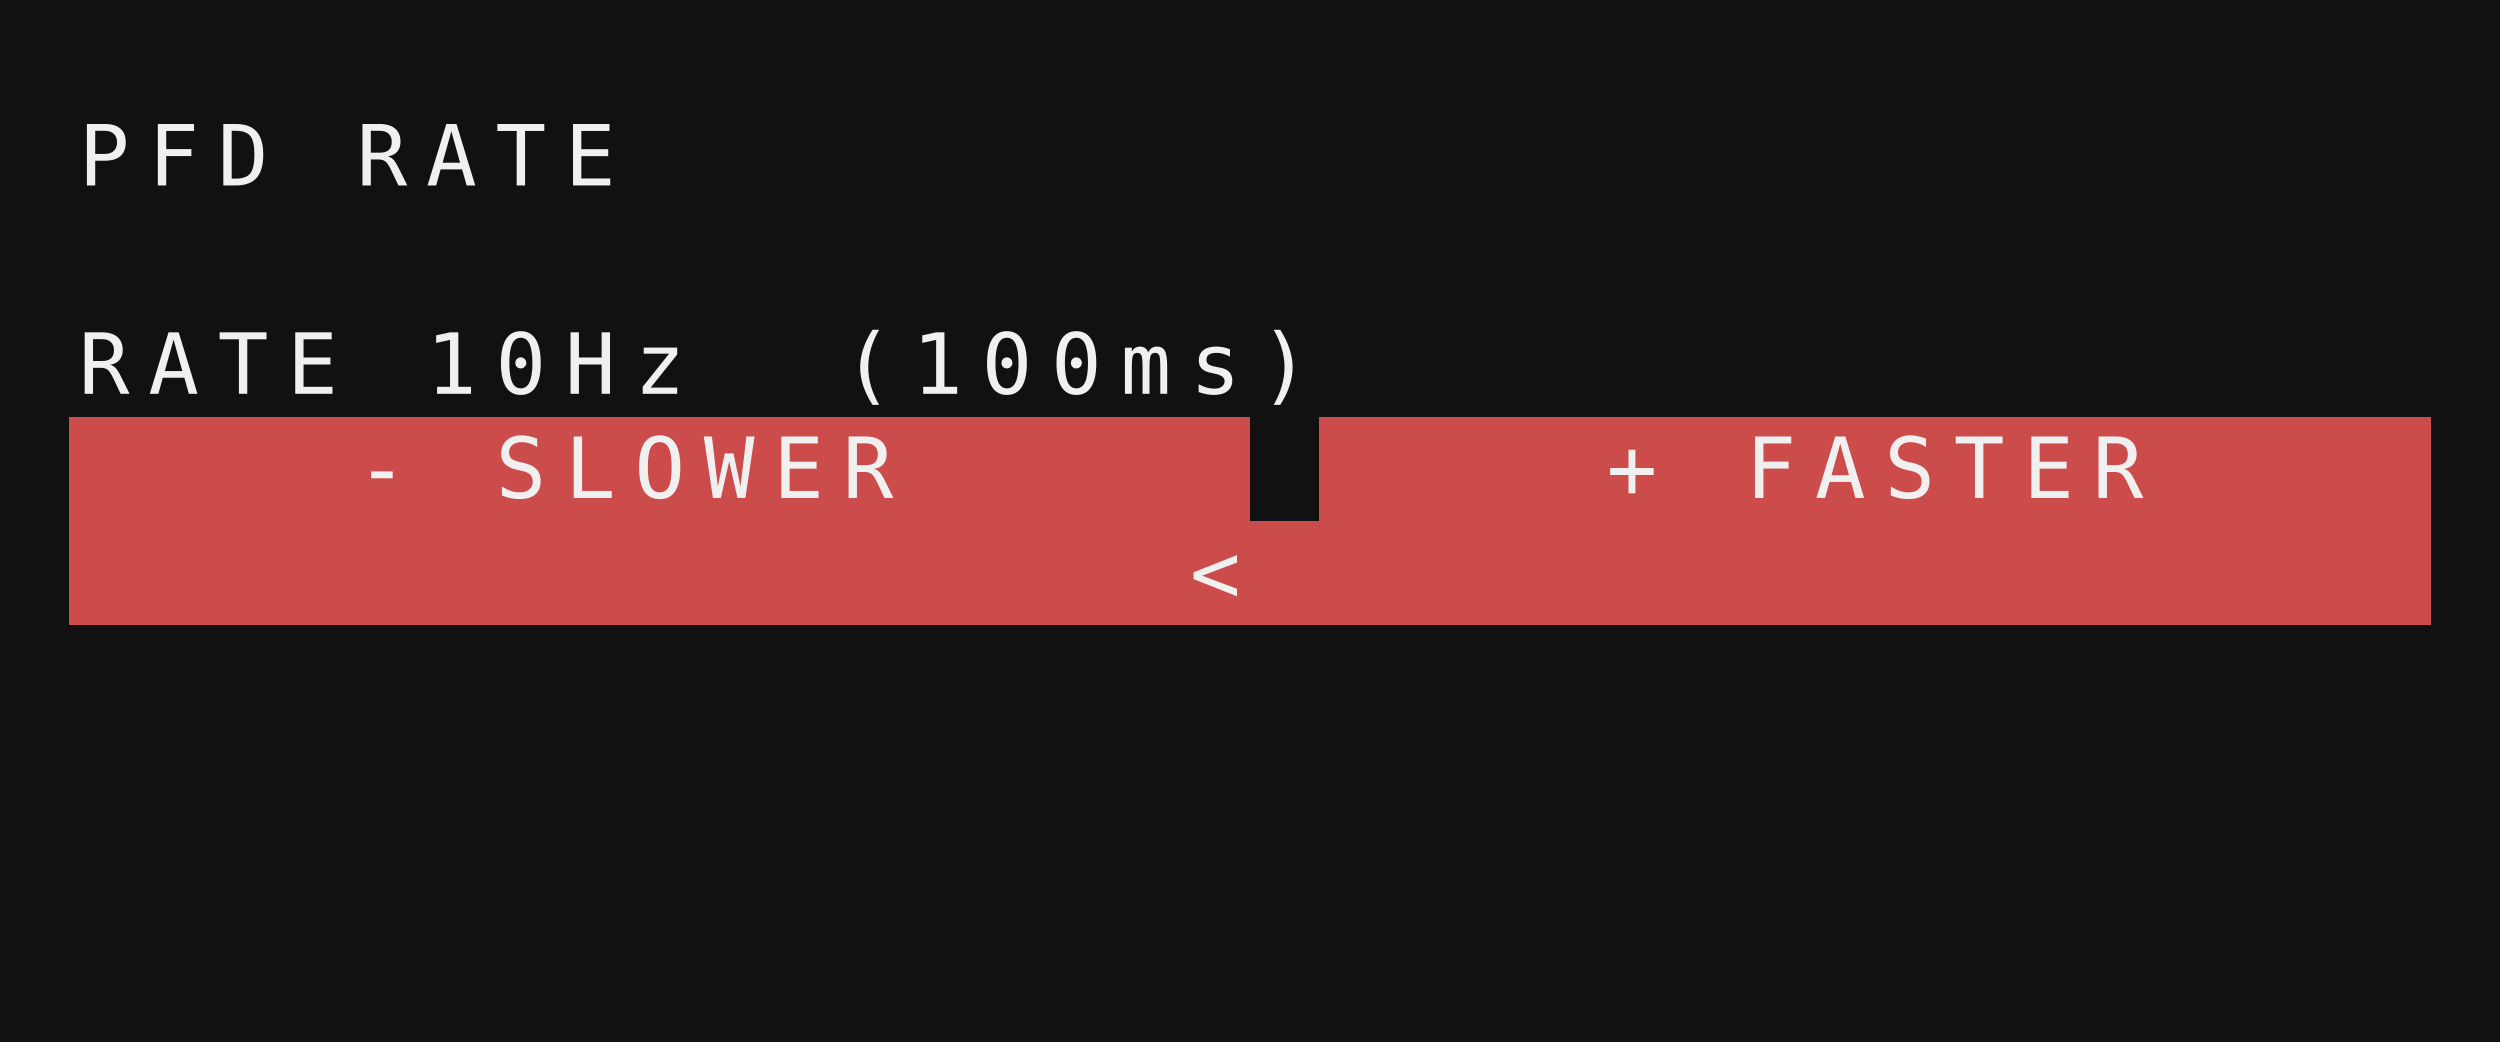
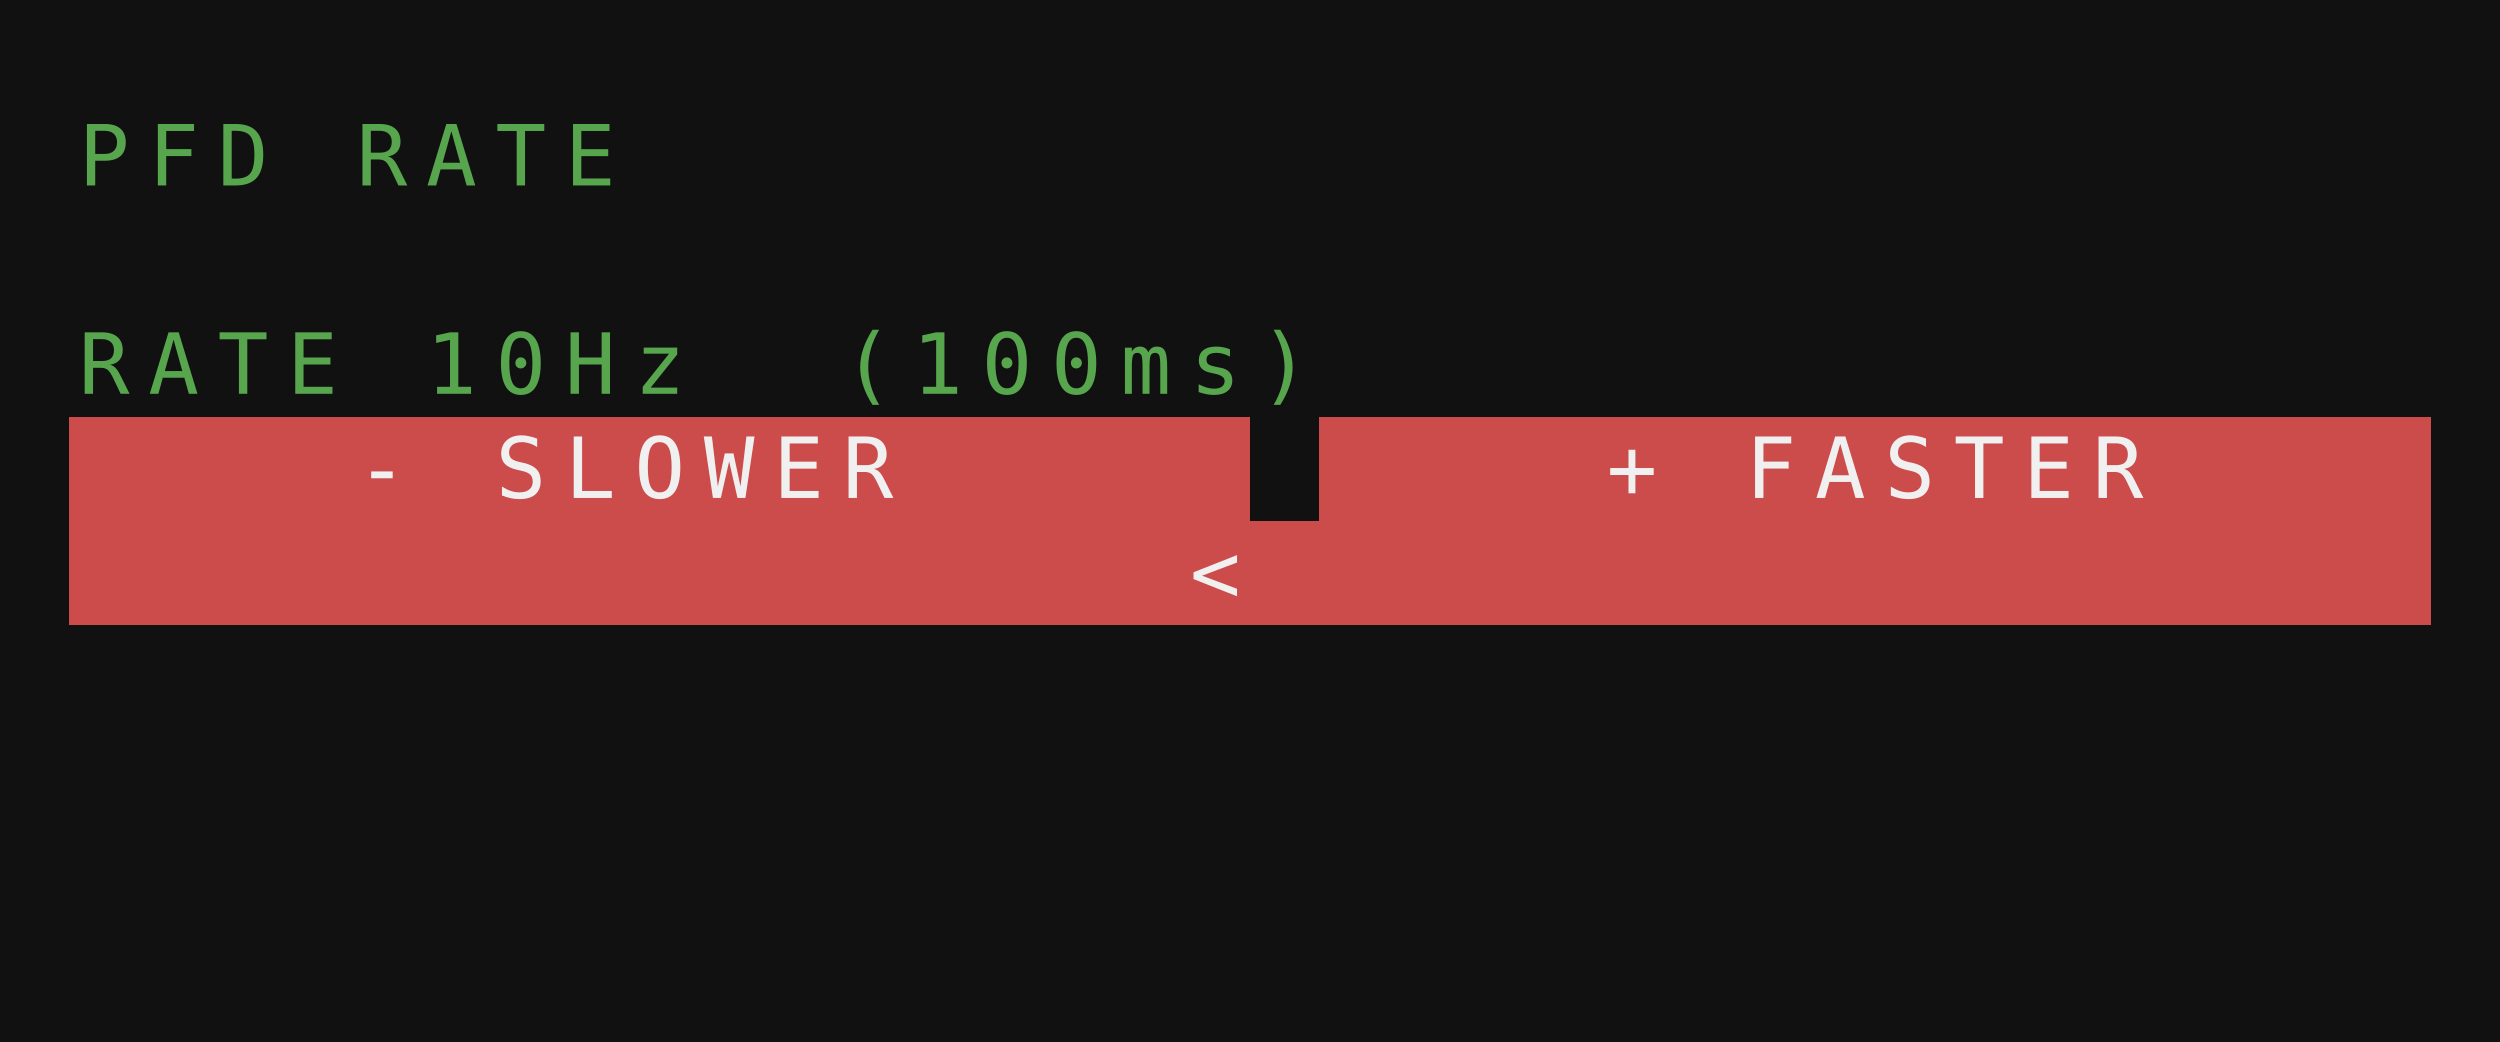
<svg xmlns="http://www.w3.org/2000/svg" width="504" height="210" viewBox="0 0 504 210" font-family="'DejaVu Sans Mono','Consolas',monospace" shape-rendering="crispEdges">
  <rect x="0" y="0" width="504" height="210" fill="#111111" />
  <rect x="0" y="0" width="504" height="21" fill="#111111" />
  <rect x="0" y="21" width="504" height="21" fill="#111111" />
  <rect x="0" y="42" width="504" height="21" fill="#111111" />
  <rect x="0" y="63" width="504" height="21" fill="#111111" />
  <rect x="0" y="84" width="14" height="21" fill="#111111" />
  <rect x="14" y="84" width="238" height="21" fill="#cc4c4c" />
  <rect x="252" y="84" width="14" height="21" fill="#111111" />
  <rect x="266" y="84" width="224" height="21" fill="#cc4c4c" />
  <rect x="490" y="84" width="14" height="21" fill="#111111" />
  <rect x="0" y="105" width="14" height="21" fill="#111111" />
  <rect x="14" y="105" width="476" height="21" fill="#cc4c4c" />
  <rect x="490" y="105" width="14" height="21" fill="#111111" />
  <rect x="0" y="126" width="504" height="21" fill="#111111" />
  <rect x="0" y="147" width="504" height="21" fill="#111111" />
  <rect x="0" y="168" width="504" height="21" fill="#111111" />
  <rect x="0" y="189" width="504" height="21" fill="#111111" />
-   <text x="21" y="31.5" fill="#f0f0f0" font-size="17" text-anchor="middle" dominant-baseline="central">P</text>
-   <text x="35" y="31.5" fill="#f0f0f0" font-size="17" text-anchor="middle" dominant-baseline="central">F</text>
-   <text x="49" y="31.5" fill="#f0f0f0" font-size="17" text-anchor="middle" dominant-baseline="central">D</text>
-   <text x="77" y="31.5" fill="#f0f0f0" font-size="17" text-anchor="middle" dominant-baseline="central">R</text>
-   <text x="91" y="31.5" fill="#f0f0f0" font-size="17" text-anchor="middle" dominant-baseline="central">A</text>
-   <text x="105" y="31.5" fill="#f0f0f0" font-size="17" text-anchor="middle" dominant-baseline="central">T</text>
-   <text x="119" y="31.5" fill="#f0f0f0" font-size="17" text-anchor="middle" dominant-baseline="central">E</text>
-   <text x="21" y="73.5" fill="#f0f0f0" font-size="17" text-anchor="middle" dominant-baseline="central">R</text>
-   <text x="35" y="73.5" fill="#f0f0f0" font-size="17" text-anchor="middle" dominant-baseline="central">A</text>
-   <text x="49" y="73.5" fill="#f0f0f0" font-size="17" text-anchor="middle" dominant-baseline="central">T</text>
-   <text x="63" y="73.5" fill="#f0f0f0" font-size="17" text-anchor="middle" dominant-baseline="central">E</text>
-   <text x="91" y="73.5" fill="#f0f0f0" font-size="17" text-anchor="middle" dominant-baseline="central">1</text>
-   <text x="105" y="73.5" fill="#f0f0f0" font-size="17" text-anchor="middle" dominant-baseline="central">0</text>
-   <text x="119" y="73.5" fill="#f0f0f0" font-size="17" text-anchor="middle" dominant-baseline="central">H</text>
-   <text x="133" y="73.5" fill="#f0f0f0" font-size="17" text-anchor="middle" dominant-baseline="central">z</text>
-   <text x="175" y="73.5" fill="#f0f0f0" font-size="17" text-anchor="middle" dominant-baseline="central">(</text>
-   <text x="189" y="73.5" fill="#f0f0f0" font-size="17" text-anchor="middle" dominant-baseline="central">1</text>
-   <text x="203" y="73.5" fill="#f0f0f0" font-size="17" text-anchor="middle" dominant-baseline="central">0</text>
-   <text x="217" y="73.5" fill="#f0f0f0" font-size="17" text-anchor="middle" dominant-baseline="central">0</text>
-   <text x="231" y="73.5" fill="#f0f0f0" font-size="17" text-anchor="middle" dominant-baseline="central">m</text>
-   <text x="245" y="73.5" fill="#f0f0f0" font-size="17" text-anchor="middle" dominant-baseline="central">s</text>
-   <text x="259" y="73.5" fill="#f0f0f0" font-size="17" text-anchor="middle" dominant-baseline="central">)</text>
+   <text x="21" y="31.5" fill="#57a64e" font-size="17" text-anchor="middle" dominant-baseline="central">P</text>
+   <text x="35" y="31.5" fill="#57a64e" font-size="17" text-anchor="middle" dominant-baseline="central">F</text>
+   <text x="49" y="31.5" fill="#57a64e" font-size="17" text-anchor="middle" dominant-baseline="central">D</text>
+   <text x="77" y="31.5" fill="#57a64e" font-size="17" text-anchor="middle" dominant-baseline="central">R</text>
+   <text x="91" y="31.5" fill="#57a64e" font-size="17" text-anchor="middle" dominant-baseline="central">A</text>
+   <text x="105" y="31.5" fill="#57a64e" font-size="17" text-anchor="middle" dominant-baseline="central">T</text>
+   <text x="119" y="31.5" fill="#57a64e" font-size="17" text-anchor="middle" dominant-baseline="central">E</text>
+   <text x="21" y="73.5" fill="#57a64e" font-size="17" text-anchor="middle" dominant-baseline="central">R</text>
+   <text x="35" y="73.5" fill="#57a64e" font-size="17" text-anchor="middle" dominant-baseline="central">A</text>
+   <text x="49" y="73.5" fill="#57a64e" font-size="17" text-anchor="middle" dominant-baseline="central">T</text>
+   <text x="63" y="73.5" fill="#57a64e" font-size="17" text-anchor="middle" dominant-baseline="central">E</text>
+   <text x="91" y="73.5" fill="#57a64e" font-size="17" text-anchor="middle" dominant-baseline="central">1</text>
+   <text x="105" y="73.5" fill="#57a64e" font-size="17" text-anchor="middle" dominant-baseline="central">0</text>
+   <text x="119" y="73.5" fill="#57a64e" font-size="17" text-anchor="middle" dominant-baseline="central">H</text>
+   <text x="133" y="73.5" fill="#57a64e" font-size="17" text-anchor="middle" dominant-baseline="central">z</text>
+   <text x="175" y="73.5" fill="#57a64e" font-size="17" text-anchor="middle" dominant-baseline="central">(</text>
+   <text x="189" y="73.5" fill="#57a64e" font-size="17" text-anchor="middle" dominant-baseline="central">1</text>
+   <text x="203" y="73.5" fill="#57a64e" font-size="17" text-anchor="middle" dominant-baseline="central">0</text>
+   <text x="217" y="73.5" fill="#57a64e" font-size="17" text-anchor="middle" dominant-baseline="central">0</text>
+   <text x="231" y="73.5" fill="#57a64e" font-size="17" text-anchor="middle" dominant-baseline="central">m</text>
+   <text x="245" y="73.5" fill="#57a64e" font-size="17" text-anchor="middle" dominant-baseline="central">s</text>
+   <text x="259" y="73.5" fill="#57a64e" font-size="17" text-anchor="middle" dominant-baseline="central">)</text>
  <text x="77" y="94.5" fill="#f0f0f0" font-size="17" text-anchor="middle" dominant-baseline="central">-</text>
  <text x="105" y="94.5" fill="#f0f0f0" font-size="17" text-anchor="middle" dominant-baseline="central">S</text>
  <text x="119" y="94.5" fill="#f0f0f0" font-size="17" text-anchor="middle" dominant-baseline="central">L</text>
  <text x="133" y="94.5" fill="#f0f0f0" font-size="17" text-anchor="middle" dominant-baseline="central">O</text>
  <text x="147" y="94.5" fill="#f0f0f0" font-size="17" text-anchor="middle" dominant-baseline="central">W</text>
  <text x="161" y="94.5" fill="#f0f0f0" font-size="17" text-anchor="middle" dominant-baseline="central">E</text>
  <text x="175" y="94.5" fill="#f0f0f0" font-size="17" text-anchor="middle" dominant-baseline="central">R</text>
  <text x="329" y="94.5" fill="#f0f0f0" font-size="17" text-anchor="middle" dominant-baseline="central">+</text>
  <text x="357" y="94.5" fill="#f0f0f0" font-size="17" text-anchor="middle" dominant-baseline="central">F</text>
  <text x="371" y="94.5" fill="#f0f0f0" font-size="17" text-anchor="middle" dominant-baseline="central">A</text>
  <text x="385" y="94.5" fill="#f0f0f0" font-size="17" text-anchor="middle" dominant-baseline="central">S</text>
  <text x="399" y="94.5" fill="#f0f0f0" font-size="17" text-anchor="middle" dominant-baseline="central">T</text>
  <text x="413" y="94.5" fill="#f0f0f0" font-size="17" text-anchor="middle" dominant-baseline="central">E</text>
  <text x="427" y="94.5" fill="#f0f0f0" font-size="17" text-anchor="middle" dominant-baseline="central">R</text>
  <text x="245" y="115.5" fill="#f0f0f0" font-size="17" text-anchor="middle" dominant-baseline="central">&lt;</text>
</svg>
